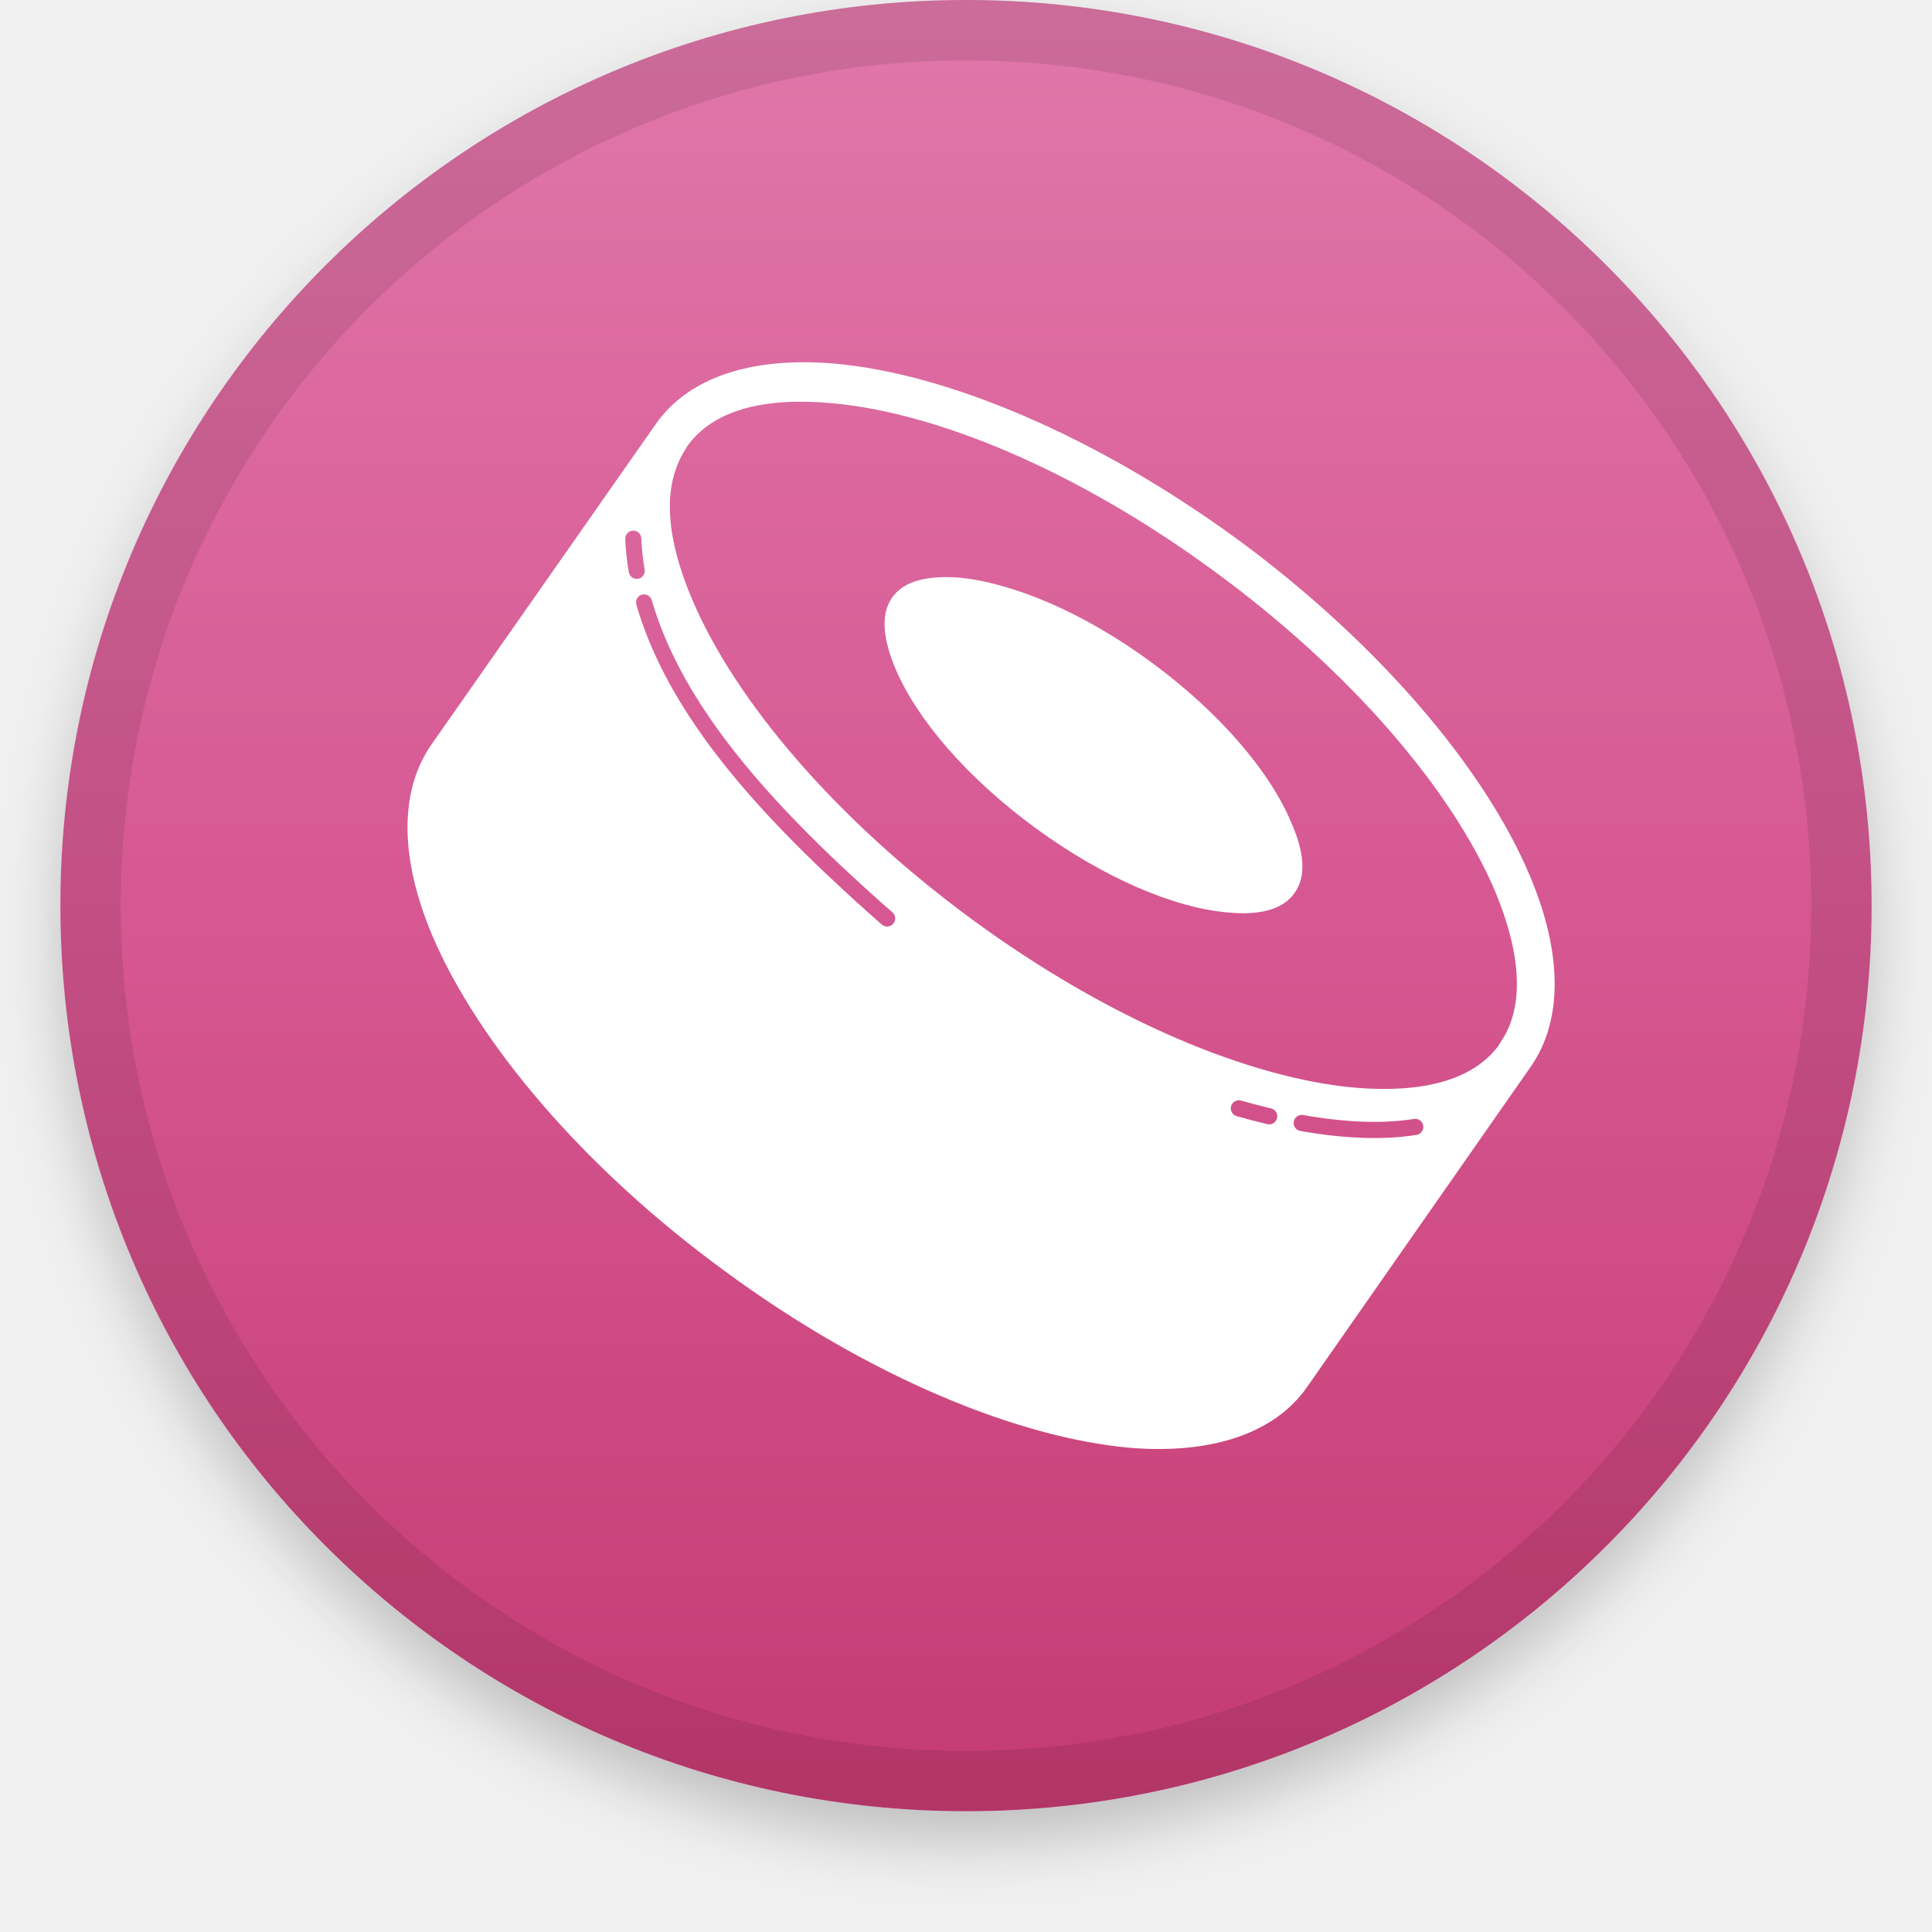
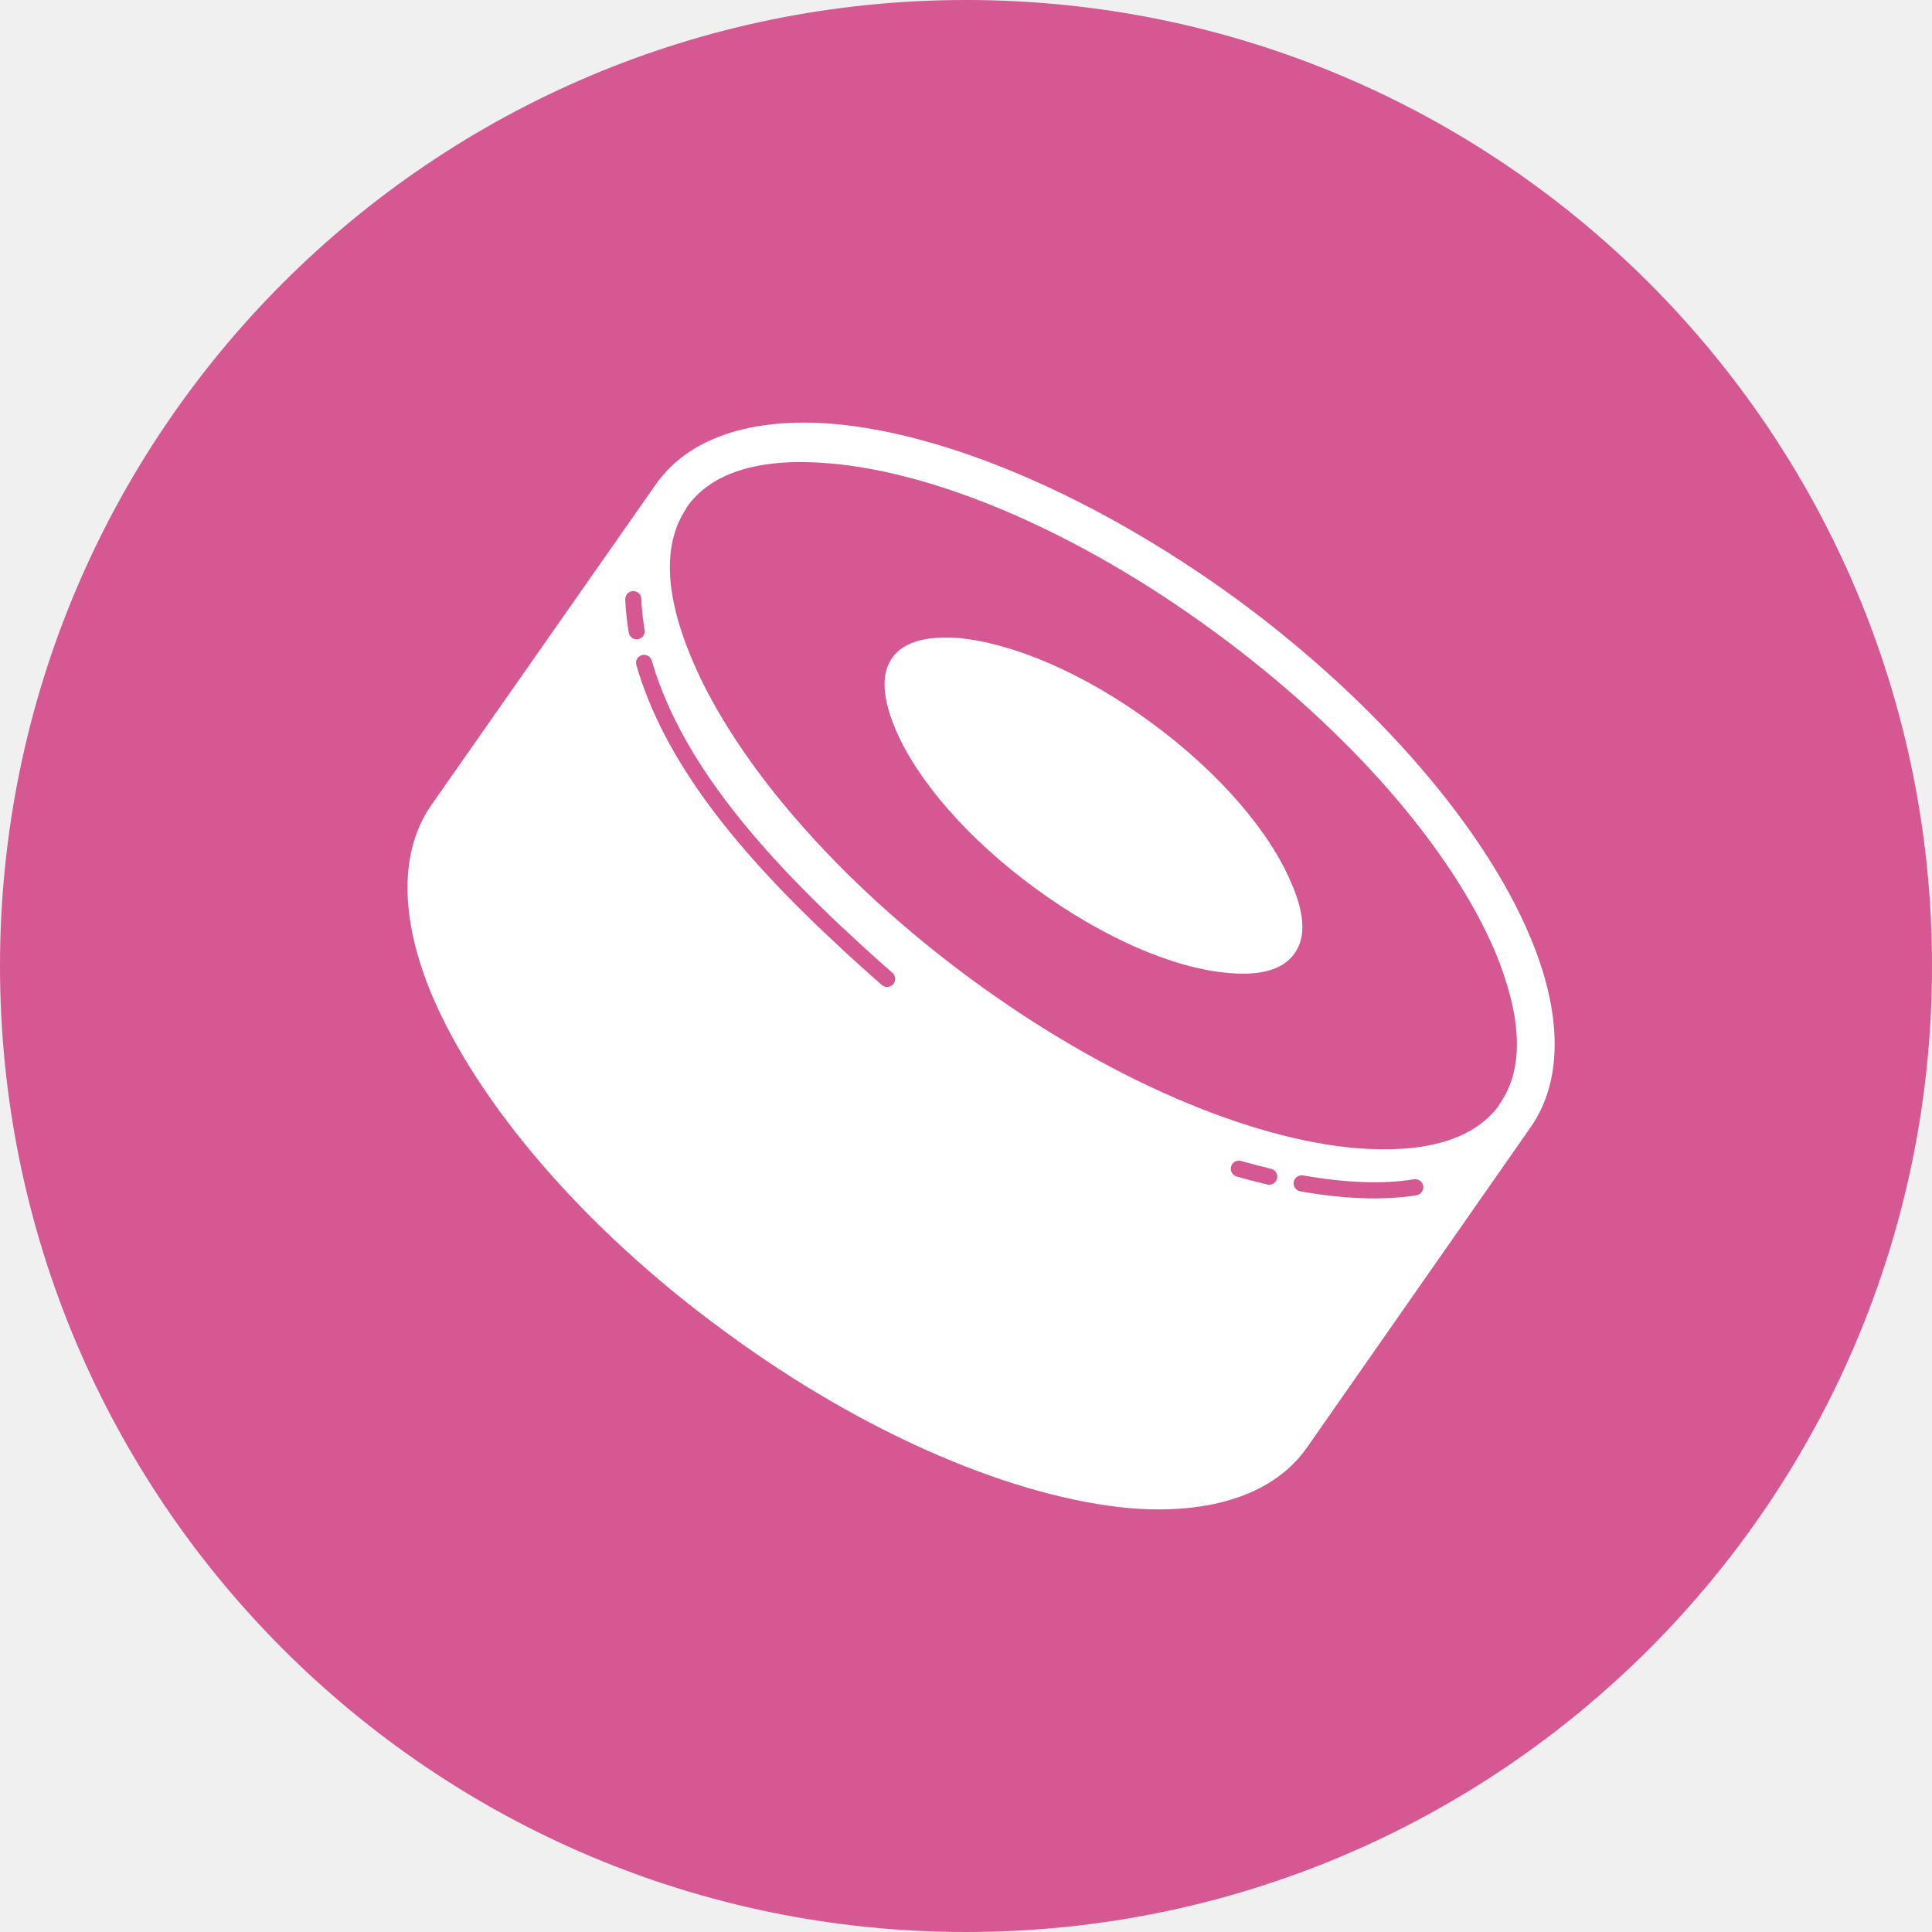
- <svg xmlns="http://www.w3.org/2000/svg" xmlns:xlink="http://www.w3.org/1999/xlink" width="32" height="32" viewBox="0 0 32 32">
-   <defs>
-     <linearGradient x1="50%" y1="0%" x2="50%" y2="100%" id="c">
-       <stop stop-color="#FFF" stop-opacity=".5" offset="0%" />
-       <stop stop-opacity=".5" offset="100%" />
-     </linearGradient>
-     <filter x="-5.8%" y="-4.2%" width="111.7%" height="111.7%" filterUnits="objectBoundingBox" id="a">
-       <feOffset dy=".5" in="SourceAlpha" result="shadowOffsetOuter1" />
-       <feGaussianBlur stdDeviation=".5" in="shadowOffsetOuter1" result="shadowBlurOuter1" />
-       <feComposite in="shadowBlurOuter1" in2="SourceAlpha" operator="out" result="shadowBlurOuter1" />
-       <feColorMatrix values="0 0 0 0 0 0 0 0 0 0 0 0 0 0 0 0 0 0 0.199 0" in="shadowBlurOuter1" />
-     </filter>
-     <circle id="b" cx="16" cy="15" r="15" />
-   </defs>
+ <svg xmlns="http://www.w3.org/2000/svg" width="32" height="32" viewBox="0 0 32 32">
  <g fill="none" fill-rule="evenodd">
-     <use fill="#000" filter="url(#a)" xlink:href="#b" />
-     <use fill="#D65892" xlink:href="#b" />
-     <use fill="url(#c)" style="mix-blend-mode:soft-light" xlink:href="#b" />
-     <circle stroke-opacity=".097" stroke="#000" stroke-linejoin="square" cx="16" cy="15" r="14.5" />
-     <path d="M13.794 6.02c1.862.157 4.327 1.18 6.702 2.912 2.366 1.742 4.102 3.815 4.84 5.566.54 1.271.558 2.396.018 3.17l-3.706 5.307c-.54.774-1.593 1.115-2.933 1.005-1.862-.166-4.336-1.18-6.702-2.921-2.375-1.733-4.102-3.806-4.85-5.557-.539-1.271-.557-2.396-.017-3.17l3.715-5.307c.54-.774 1.584-1.115 2.933-1.005zm7.788 12.448a.134.134 0 00-.046.264c.732.13 1.387.153 1.934.064a.134.134 0 00-.043-.264c-.514.084-1.14.061-1.845-.064zm-1.191-.147a.134.134 0 00.092.166c.176.05.35.095.521.135a.134.134 0 00.06-.26c-.166-.04-.336-.084-.509-.133a.133.133 0 00-.164.092zM11.374 7.403l-.018.036c-.405.618-.315 1.493.108 2.488.71 1.677 2.375 3.64 4.633 5.299 2.258 1.658 4.606 2.644 6.378 2.792 1.062.083 1.898-.11 2.34-.691l.026-.046c.432-.609.342-1.512-.08-2.525-.711-1.668-2.376-3.63-4.643-5.29-2.258-1.658-4.606-2.644-6.378-2.791-1.08-.093-1.934.11-2.366.728zM10.63 9.85a.134.134 0 00-.09.166c.456 1.564 1.614 3.053 3.435 4.73l.205.188a35 35 0 00.426.38c.056.048.14.042.188-.014a.134.134 0 00-.013-.189c-.11-.095-.216-.19-.322-.285l-.207-.188c-1.843-1.683-3.01-3.166-3.457-4.697a.133.133 0 00-.165-.091zm5.251-.283c.882.083 2.06.571 3.185 1.4 1.133.83 1.97 1.816 2.32 2.654.208.47.262.885.055 1.17-.198.286-.603.37-1.098.323-.89-.074-2.06-.571-3.193-1.4-1.134-.83-1.97-1.807-2.321-2.645-.198-.47-.252-.885-.054-1.17.198-.286.602-.369 1.106-.332zm-5.397-.778a.134.134 0 00-.128.139c.008.182.027.365.059.55a.133.133 0 10.262-.046 4.018 4.018 0 01-.055-.515.133.133 0 00-.138-.128z" fill="#FFF" />
+     <circle fill="#D65892" fill-rule="nonzero" cx="16" cy="16" r="16" />
+     <path d="M13.794 7.02c1.862.157 4.327 1.18 6.702 2.912 2.366 1.742 4.102 3.815 4.84 5.566.54 1.271.558 2.396.018 3.17l-3.706 5.307c-.54.774-1.593 1.115-2.933 1.005-1.862-.166-4.336-1.18-6.702-2.921-2.375-1.733-4.102-3.806-4.85-5.557-.539-1.271-.557-2.396-.017-3.17l3.715-5.307c.54-.774 1.584-1.115 2.933-1.005zm7.788 12.448a.134.134 0 00-.046.264c.732.13 1.387.153 1.934.064a.134.134 0 00-.043-.264c-.514.084-1.14.061-1.845-.064zm-1.191-.147a.134.134 0 00.092.166c.176.05.35.095.521.135a.134.134 0 00.06-.26c-.166-.04-.336-.084-.509-.133a.133.133 0 00-.164.092zM11.374 8.403l-.018.036c-.405.618-.315 1.493.108 2.488.71 1.677 2.375 3.64 4.633 5.299 2.258 1.658 4.606 2.644 6.378 2.792 1.062.083 1.898-.11 2.34-.691l.026-.046c.432-.609.342-1.512-.08-2.525-.711-1.668-2.376-3.63-4.643-5.29-2.258-1.658-4.606-2.644-6.378-2.791-1.08-.093-1.934.11-2.366.728zm-.744 2.448a.134.134 0 00-.09.166c.456 1.564 1.614 3.053 3.435 4.73l.205.188a35 35 0 00.426.38c.056.048.14.042.188-.014a.134.134 0 00-.013-.189c-.11-.095-.216-.19-.322-.285l-.207-.188c-1.843-1.683-3.01-3.166-3.457-4.697a.133.133 0 00-.165-.091zm5.251-.283c.882.083 2.06.571 3.185 1.4 1.133.83 1.97 1.816 2.32 2.654.208.47.262.885.055 1.17-.198.286-.603.37-1.098.323-.89-.074-2.06-.571-3.193-1.4-1.134-.83-1.97-1.807-2.321-2.645-.198-.47-.252-.885-.054-1.17.198-.286.602-.369 1.106-.332zm-5.397-.778a.134.134 0 00-.128.139c.008.182.027.365.059.55a.133.133 0 10.262-.046 4.018 4.018 0 01-.055-.515.133.133 0 00-.138-.128z" fill="#FFF" />
  </g>
</svg>
